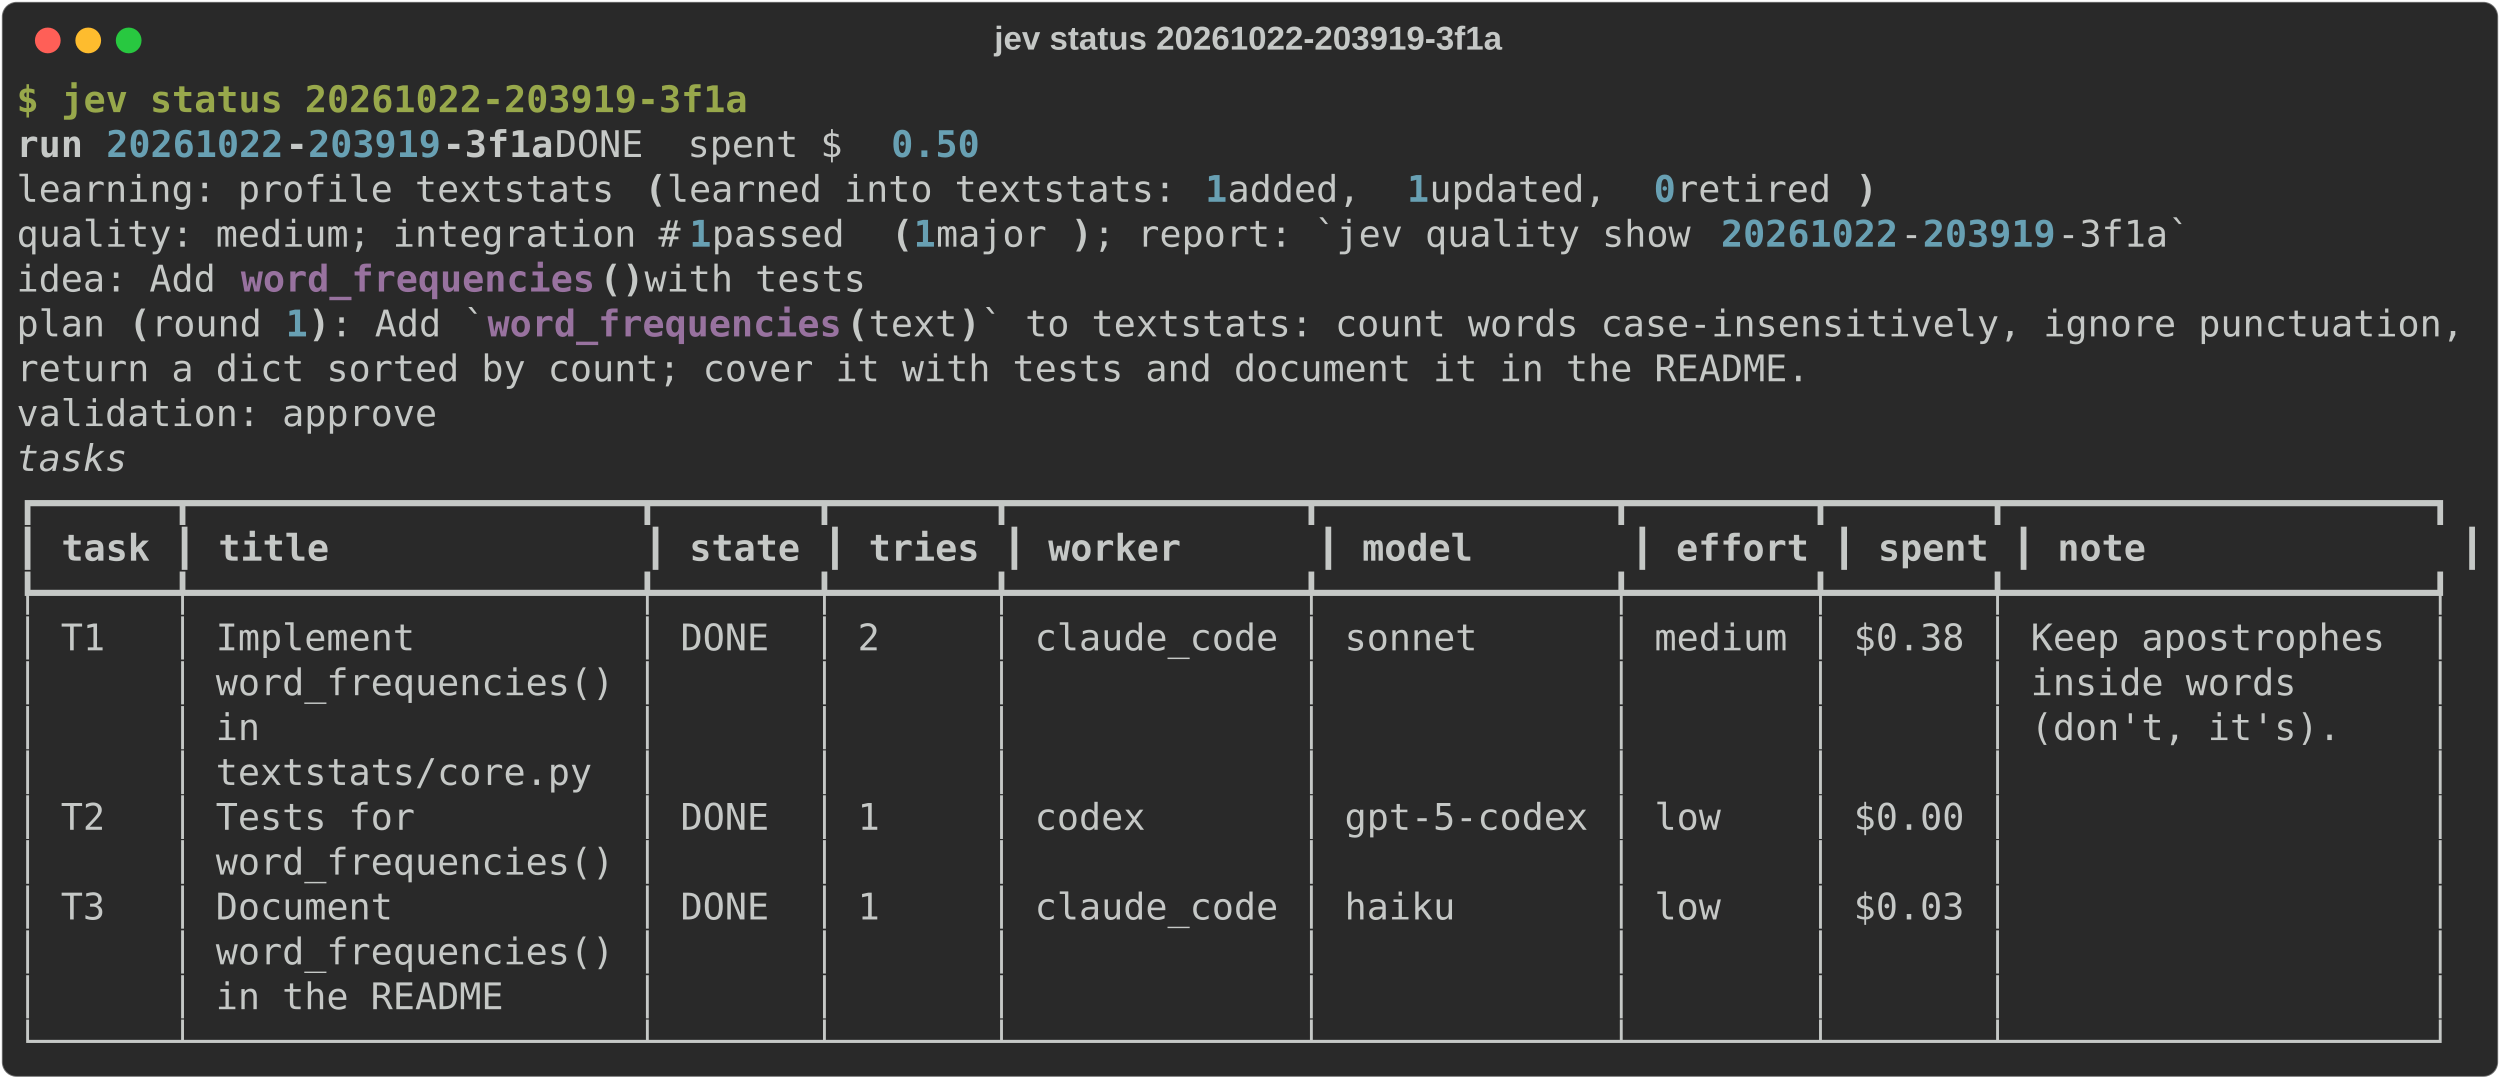
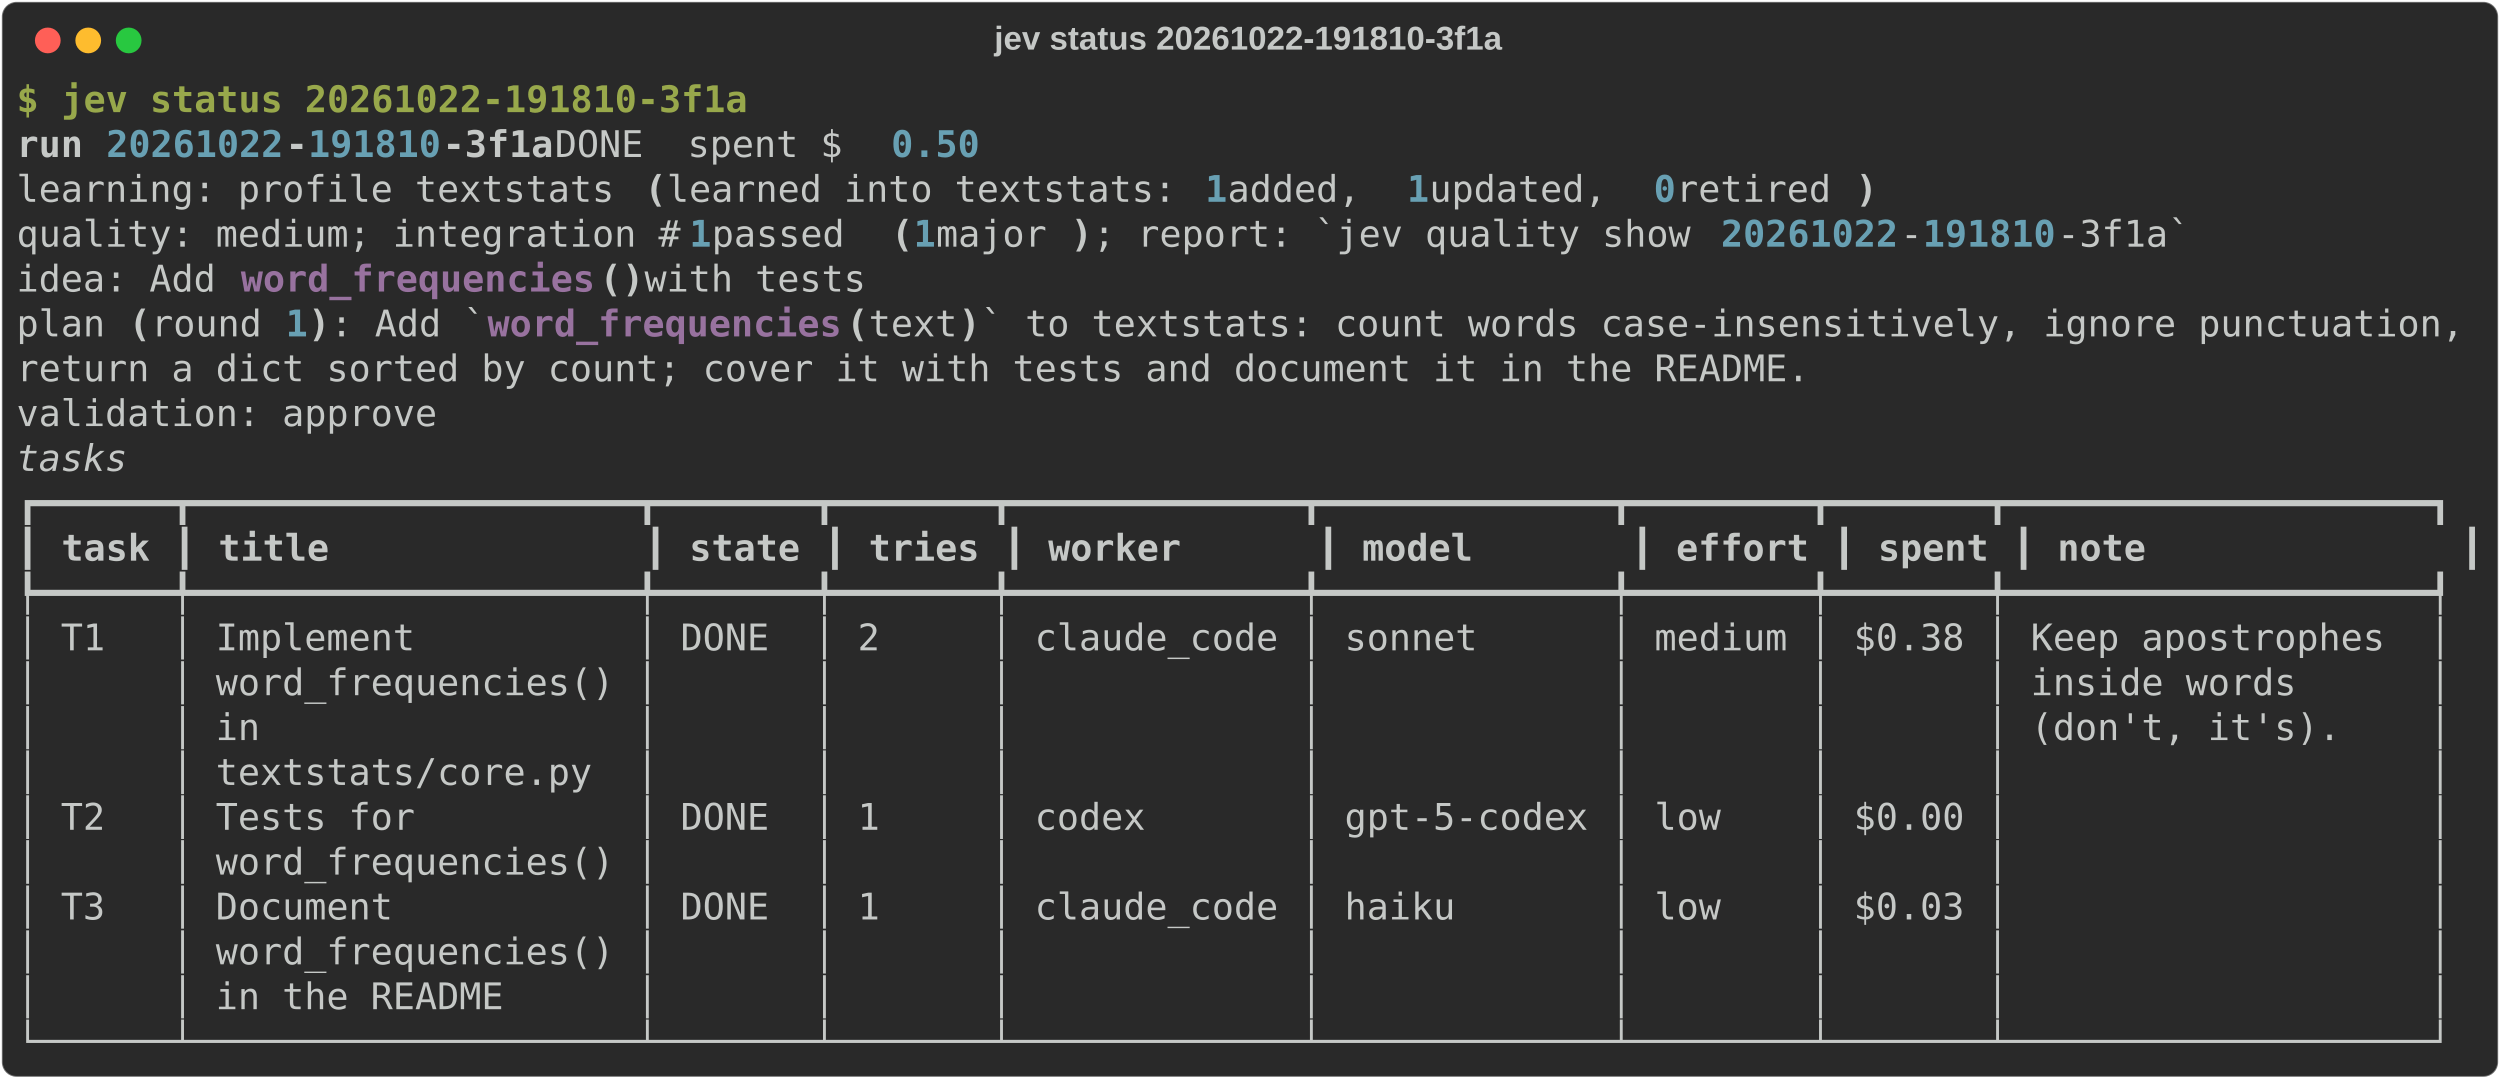
<svg xmlns="http://www.w3.org/2000/svg" class="rich-terminal" viewBox="0 0 1360 586.8">
  <style>

    @font-face {
        font-family: "Fira Code";
        src: local("FiraCode-Regular"),
                url("https://cdnjs.cloudflare.com/ajax/libs/firacode/6.2.0/woff2/FiraCode-Regular.woff2") format("woff2"),
                url("https://cdnjs.cloudflare.com/ajax/libs/firacode/6.2.0/woff/FiraCode-Regular.woff") format("woff");
        font-style: normal;
        font-weight: 400;
    }
    @font-face {
        font-family: "Fira Code";
        src: local("FiraCode-Bold"),
                url("https://cdnjs.cloudflare.com/ajax/libs/firacode/6.2.0/woff2/FiraCode-Bold.woff2") format("woff2"),
                url("https://cdnjs.cloudflare.com/ajax/libs/firacode/6.2.0/woff/FiraCode-Bold.woff") format("woff");
        font-style: bold;
        font-weight: 700;
    }

-     .terminal-3876633504-matrix {
+     .terminal-4019829648-matrix {
        font-family: Fira Code, monospace;
        font-size: 20px;
        line-height: 24.4px;
        font-variant-east-asian: full-width;
    }

-     .terminal-3876633504-title {
+     .terminal-4019829648-title {
        font-size: 18px;
        font-weight: bold;
        font-family: arial;
    }

-     .terminal-3876633504-r1 { fill: #98a84b;font-weight: bold }
- .terminal-3876633504-r2 { fill: #c5c8c6 }
- .terminal-3876633504-r3 { fill: #c5c8c6;font-weight: bold }
- .terminal-3876633504-r4 { fill: #68a0b3;font-weight: bold }
- .terminal-3876633504-r5 { fill: #98729f;font-weight: bold }
- .terminal-3876633504-r6 { fill: #c5c8c6;font-style: italic; }
+     .terminal-4019829648-r1 { fill: #98a84b;font-weight: bold }
+ .terminal-4019829648-r2 { fill: #c5c8c6 }
+ .terminal-4019829648-r3 { fill: #c5c8c6;font-weight: bold }
+ .terminal-4019829648-r4 { fill: #68a0b3;font-weight: bold }
+ .terminal-4019829648-r5 { fill: #98729f;font-weight: bold }
+ .terminal-4019829648-r6 { fill: #c5c8c6;font-style: italic; }
    </style>
  <defs>
-     <clipPath id="terminal-3876633504-clip-terminal">
+     <clipPath id="terminal-4019829648-clip-terminal">
      <rect x="0" y="0" width="1341.0" height="535.8" />
    </clipPath>
-     <clipPath id="terminal-3876633504-line-0">
+     <clipPath id="terminal-4019829648-line-0">
      <rect x="0" y="1.5" width="1342" height="24.65" />
    </clipPath>
-     <clipPath id="terminal-3876633504-line-1">
+     <clipPath id="terminal-4019829648-line-1">
      <rect x="0" y="25.9" width="1342" height="24.65" />
    </clipPath>
-     <clipPath id="terminal-3876633504-line-2">
+     <clipPath id="terminal-4019829648-line-2">
      <rect x="0" y="50.3" width="1342" height="24.65" />
    </clipPath>
-     <clipPath id="terminal-3876633504-line-3">
+     <clipPath id="terminal-4019829648-line-3">
      <rect x="0" y="74.7" width="1342" height="24.65" />
    </clipPath>
-     <clipPath id="terminal-3876633504-line-4">
+     <clipPath id="terminal-4019829648-line-4">
      <rect x="0" y="99.1" width="1342" height="24.65" />
    </clipPath>
-     <clipPath id="terminal-3876633504-line-5">
+     <clipPath id="terminal-4019829648-line-5">
      <rect x="0" y="123.5" width="1342" height="24.65" />
    </clipPath>
-     <clipPath id="terminal-3876633504-line-6">
+     <clipPath id="terminal-4019829648-line-6">
      <rect x="0" y="147.9" width="1342" height="24.65" />
    </clipPath>
-     <clipPath id="terminal-3876633504-line-7">
+     <clipPath id="terminal-4019829648-line-7">
      <rect x="0" y="172.3" width="1342" height="24.65" />
    </clipPath>
-     <clipPath id="terminal-3876633504-line-8">
+     <clipPath id="terminal-4019829648-line-8">
      <rect x="0" y="196.7" width="1342" height="24.65" />
    </clipPath>
-     <clipPath id="terminal-3876633504-line-9">
+     <clipPath id="terminal-4019829648-line-9">
      <rect x="0" y="221.1" width="1342" height="24.65" />
    </clipPath>
-     <clipPath id="terminal-3876633504-line-10">
+     <clipPath id="terminal-4019829648-line-10">
      <rect x="0" y="245.5" width="1342" height="24.65" />
    </clipPath>
-     <clipPath id="terminal-3876633504-line-11">
+     <clipPath id="terminal-4019829648-line-11">
      <rect x="0" y="269.9" width="1342" height="24.65" />
    </clipPath>
-     <clipPath id="terminal-3876633504-line-12">
+     <clipPath id="terminal-4019829648-line-12">
      <rect x="0" y="294.3" width="1342" height="24.65" />
    </clipPath>
-     <clipPath id="terminal-3876633504-line-13">
+     <clipPath id="terminal-4019829648-line-13">
      <rect x="0" y="318.7" width="1342" height="24.65" />
    </clipPath>
-     <clipPath id="terminal-3876633504-line-14">
+     <clipPath id="terminal-4019829648-line-14">
      <rect x="0" y="343.1" width="1342" height="24.65" />
    </clipPath>
-     <clipPath id="terminal-3876633504-line-15">
+     <clipPath id="terminal-4019829648-line-15">
      <rect x="0" y="367.5" width="1342" height="24.65" />
    </clipPath>
-     <clipPath id="terminal-3876633504-line-16">
+     <clipPath id="terminal-4019829648-line-16">
      <rect x="0" y="391.9" width="1342" height="24.65" />
    </clipPath>
-     <clipPath id="terminal-3876633504-line-17">
+     <clipPath id="terminal-4019829648-line-17">
      <rect x="0" y="416.3" width="1342" height="24.65" />
    </clipPath>
-     <clipPath id="terminal-3876633504-line-18">
+     <clipPath id="terminal-4019829648-line-18">
      <rect x="0" y="440.7" width="1342" height="24.65" />
    </clipPath>
-     <clipPath id="terminal-3876633504-line-19">
+     <clipPath id="terminal-4019829648-line-19">
      <rect x="0" y="465.1" width="1342" height="24.65" />
    </clipPath>
-     <clipPath id="terminal-3876633504-line-20">
+     <clipPath id="terminal-4019829648-line-20">
      <rect x="0" y="489.5" width="1342" height="24.65" />
    </clipPath>
  </defs>
  <rect fill="#292929" stroke="rgba(255,255,255,0.35)" stroke-width="1" x="1" y="1" width="1358" height="584.8" rx="8" />
-   <text class="terminal-3876633504-title" fill="#c5c8c6" text-anchor="middle" x="679" y="27">jev status 20261022-203919-3f1a</text>
+   <text class="terminal-4019829648-title" fill="#c5c8c6" text-anchor="middle" x="679" y="27">jev status 20261022-191810-3f1a</text>
  <g transform="translate(26,22)">
    <circle cx="0" cy="0" r="7" fill="#ff5f57" />
    <circle cx="22" cy="0" r="7" fill="#febc2e" />
    <circle cx="44" cy="0" r="7" fill="#28c840" />
  </g>
-   <g transform="translate(9, 41)" clip-path="url(#terminal-3876633504-clip-terminal)">
-     <g class="terminal-3876633504-matrix">
-       <text class="terminal-3876633504-r1" x="0" y="20" textLength="24.4" clip-path="url(#terminal-3876633504-line-0)">$ </text>
-       <text class="terminal-3876633504-r1" x="24.4" y="20" textLength="378.2" clip-path="url(#terminal-3876633504-line-0)">jev status 20261022-203919-3f1a</text>
-       <text class="terminal-3876633504-r2" x="1342" y="20" textLength="12.2" clip-path="url(#terminal-3876633504-line-0)">
- </text>
-       <text class="terminal-3876633504-r3" x="0" y="44.4" textLength="48.8" clip-path="url(#terminal-3876633504-line-1)">run </text>
-       <text class="terminal-3876633504-r4" x="48.8" y="44.4" textLength="97.6" clip-path="url(#terminal-3876633504-line-1)">20261022</text>
-       <text class="terminal-3876633504-r3" x="146.4" y="44.4" textLength="12.2" clip-path="url(#terminal-3876633504-line-1)">-</text>
-       <text class="terminal-3876633504-r4" x="158.6" y="44.4" textLength="73.2" clip-path="url(#terminal-3876633504-line-1)">203919</text>
-       <text class="terminal-3876633504-r3" x="231.8" y="44.4" textLength="61" clip-path="url(#terminal-3876633504-line-1)">-3f1a</text>
-       <text class="terminal-3876633504-r2" x="292.8" y="44.4" textLength="183" clip-path="url(#terminal-3876633504-line-1)">  DONE  spent $</text>
-       <text class="terminal-3876633504-r4" x="475.8" y="44.4" textLength="48.8" clip-path="url(#terminal-3876633504-line-1)">0.50</text>
-       <text class="terminal-3876633504-r2" x="1342" y="44.4" textLength="12.2" clip-path="url(#terminal-3876633504-line-1)">
- </text>
-       <text class="terminal-3876633504-r2" x="0" y="68.8" textLength="341.6" clip-path="url(#terminal-3876633504-line-2)">learning: profile textstats </text>
-       <text class="terminal-3876633504-r3" x="341.6" y="68.8" textLength="12.2" clip-path="url(#terminal-3876633504-line-2)">(</text>
-       <text class="terminal-3876633504-r2" x="353.8" y="68.8" textLength="292.8" clip-path="url(#terminal-3876633504-line-2)">learned into textstats: </text>
-       <text class="terminal-3876633504-r4" x="646.6" y="68.8" textLength="12.2" clip-path="url(#terminal-3876633504-line-2)">1</text>
-       <text class="terminal-3876633504-r2" x="658.8" y="68.8" textLength="97.6" clip-path="url(#terminal-3876633504-line-2)"> added, </text>
-       <text class="terminal-3876633504-r4" x="756.4" y="68.8" textLength="12.2" clip-path="url(#terminal-3876633504-line-2)">1</text>
-       <text class="terminal-3876633504-r2" x="768.6" y="68.8" textLength="122" clip-path="url(#terminal-3876633504-line-2)"> updated, </text>
-       <text class="terminal-3876633504-r4" x="890.6" y="68.8" textLength="12.2" clip-path="url(#terminal-3876633504-line-2)">0</text>
-       <text class="terminal-3876633504-r2" x="902.8" y="68.8" textLength="97.6" clip-path="url(#terminal-3876633504-line-2)"> retired</text>
-       <text class="terminal-3876633504-r3" x="1000.4" y="68.8" textLength="12.2" clip-path="url(#terminal-3876633504-line-2)">)</text>
-       <text class="terminal-3876633504-r2" x="1342" y="68.8" textLength="12.2" clip-path="url(#terminal-3876633504-line-2)">
- </text>
-       <text class="terminal-3876633504-r2" x="0" y="93.2" textLength="366" clip-path="url(#terminal-3876633504-line-3)">quality: medium; integration #</text>
-       <text class="terminal-3876633504-r4" x="366" y="93.2" textLength="12.2" clip-path="url(#terminal-3876633504-line-3)">1</text>
-       <text class="terminal-3876633504-r2" x="378.2" y="93.2" textLength="97.6" clip-path="url(#terminal-3876633504-line-3)"> passed </text>
-       <text class="terminal-3876633504-r3" x="475.8" y="93.2" textLength="12.2" clip-path="url(#terminal-3876633504-line-3)">(</text>
-       <text class="terminal-3876633504-r4" x="488" y="93.2" textLength="12.2" clip-path="url(#terminal-3876633504-line-3)">1</text>
-       <text class="terminal-3876633504-r2" x="500.2" y="93.2" textLength="73.2" clip-path="url(#terminal-3876633504-line-3)"> major</text>
-       <text class="terminal-3876633504-r3" x="573.4" y="93.2" textLength="12.2" clip-path="url(#terminal-3876633504-line-3)">)</text>
-       <text class="terminal-3876633504-r2" x="585.6" y="93.2" textLength="341.6" clip-path="url(#terminal-3876633504-line-3)">; report: `jev quality show </text>
-       <text class="terminal-3876633504-r4" x="927.2" y="93.2" textLength="97.6" clip-path="url(#terminal-3876633504-line-3)">20261022</text>
-       <text class="terminal-3876633504-r2" x="1024.8" y="93.2" textLength="12.2" clip-path="url(#terminal-3876633504-line-3)">-</text>
-       <text class="terminal-3876633504-r4" x="1037" y="93.2" textLength="73.2" clip-path="url(#terminal-3876633504-line-3)">203919</text>
-       <text class="terminal-3876633504-r2" x="1110.2" y="93.2" textLength="73.2" clip-path="url(#terminal-3876633504-line-3)">-3f1a`</text>
-       <text class="terminal-3876633504-r2" x="1342" y="93.2" textLength="12.2" clip-path="url(#terminal-3876633504-line-3)">
- </text>
-       <text class="terminal-3876633504-r2" x="0" y="117.6" textLength="122" clip-path="url(#terminal-3876633504-line-4)">idea: Add </text>
-       <text class="terminal-3876633504-r5" x="122" y="117.6" textLength="195.2" clip-path="url(#terminal-3876633504-line-4)">word_frequencies</text>
-       <text class="terminal-3876633504-r3" x="317.2" y="117.6" textLength="12.2" clip-path="url(#terminal-3876633504-line-4)">(</text>
-       <text class="terminal-3876633504-r3" x="329.4" y="117.6" textLength="12.2" clip-path="url(#terminal-3876633504-line-4)">)</text>
-       <text class="terminal-3876633504-r2" x="341.6" y="117.6" textLength="134.2" clip-path="url(#terminal-3876633504-line-4)"> with tests</text>
-       <text class="terminal-3876633504-r2" x="1342" y="117.6" textLength="12.2" clip-path="url(#terminal-3876633504-line-4)">
- </text>
-       <text class="terminal-3876633504-r2" x="0" y="142" textLength="61" clip-path="url(#terminal-3876633504-line-5)">plan </text>
-       <text class="terminal-3876633504-r3" x="61" y="142" textLength="12.2" clip-path="url(#terminal-3876633504-line-5)">(</text>
-       <text class="terminal-3876633504-r2" x="73.2" y="142" textLength="73.2" clip-path="url(#terminal-3876633504-line-5)">round </text>
-       <text class="terminal-3876633504-r4" x="146.4" y="142" textLength="12.2" clip-path="url(#terminal-3876633504-line-5)">1</text>
-       <text class="terminal-3876633504-r3" x="158.6" y="142" textLength="12.2" clip-path="url(#terminal-3876633504-line-5)">)</text>
-       <text class="terminal-3876633504-r2" x="170.8" y="142" textLength="85.4" clip-path="url(#terminal-3876633504-line-5)">: Add `</text>
-       <text class="terminal-3876633504-r5" x="256.2" y="142" textLength="195.2" clip-path="url(#terminal-3876633504-line-5)">word_frequencies</text>
-       <text class="terminal-3876633504-r3" x="451.4" y="142" textLength="12.2" clip-path="url(#terminal-3876633504-line-5)">(</text>
-       <text class="terminal-3876633504-r2" x="463.6" y="142" textLength="48.8" clip-path="url(#terminal-3876633504-line-5)">text</text>
-       <text class="terminal-3876633504-r3" x="512.4" y="142" textLength="12.2" clip-path="url(#terminal-3876633504-line-5)">)</text>
-       <text class="terminal-3876633504-r2" x="524.6" y="142" textLength="817.4" clip-path="url(#terminal-3876633504-line-5)">` to textstats: count words case-insensitively, ignore punctuation,</text>
-       <text class="terminal-3876633504-r2" x="1342" y="142" textLength="12.2" clip-path="url(#terminal-3876633504-line-5)">
- </text>
-       <text class="terminal-3876633504-r2" x="0" y="166.4" textLength="988.2" clip-path="url(#terminal-3876633504-line-6)">return a dict sorted by count; cover it with tests and document it in the README.</text>
-       <text class="terminal-3876633504-r2" x="1342" y="166.4" textLength="12.2" clip-path="url(#terminal-3876633504-line-6)">
- </text>
-       <text class="terminal-3876633504-r2" x="0" y="190.8" textLength="231.8" clip-path="url(#terminal-3876633504-line-7)">validation: approve</text>
-       <text class="terminal-3876633504-r2" x="1342" y="190.8" textLength="12.2" clip-path="url(#terminal-3876633504-line-7)">
- </text>
-       <text class="terminal-3876633504-r6" x="0" y="215.2" textLength="1342" clip-path="url(#terminal-3876633504-line-8)">                                                    tasks                                                     </text>
-       <text class="terminal-3876633504-r2" x="1342" y="215.2" textLength="12.2" clip-path="url(#terminal-3876633504-line-8)">
- </text>
-       <text class="terminal-3876633504-r2" x="0" y="239.6" textLength="1342" clip-path="url(#terminal-3876633504-line-9)">┏━━━━━━┳━━━━━━━━━━━━━━━━━━━━┳━━━━━━━┳━━━━━━━┳━━━━━━━━━━━━━┳━━━━━━━━━━━━━┳━━━━━━━━┳━━━━━━━┳━━━━━━━━━━━━━━━━━━━┓</text>
-       <text class="terminal-3876633504-r2" x="1342" y="239.6" textLength="12.2" clip-path="url(#terminal-3876633504-line-9)">
- </text>
-       <text class="terminal-3876633504-r2" x="0" y="264" textLength="12.2" clip-path="url(#terminal-3876633504-line-10)">┃</text>
-       <text class="terminal-3876633504-r3" x="24.4" y="264" textLength="48.8" clip-path="url(#terminal-3876633504-line-10)">task</text>
-       <text class="terminal-3876633504-r2" x="85.4" y="264" textLength="12.2" clip-path="url(#terminal-3876633504-line-10)">┃</text>
-       <text class="terminal-3876633504-r3" x="109.8" y="264" textLength="219.6" clip-path="url(#terminal-3876633504-line-10)">title             </text>
-       <text class="terminal-3876633504-r2" x="341.6" y="264" textLength="12.2" clip-path="url(#terminal-3876633504-line-10)">┃</text>
-       <text class="terminal-3876633504-r3" x="366" y="264" textLength="61" clip-path="url(#terminal-3876633504-line-10)">state</text>
-       <text class="terminal-3876633504-r2" x="439.2" y="264" textLength="12.2" clip-path="url(#terminal-3876633504-line-10)">┃</text>
-       <text class="terminal-3876633504-r3" x="463.6" y="264" textLength="61" clip-path="url(#terminal-3876633504-line-10)">tries</text>
-       <text class="terminal-3876633504-r2" x="536.8" y="264" textLength="12.2" clip-path="url(#terminal-3876633504-line-10)">┃</text>
-       <text class="terminal-3876633504-r3" x="561.2" y="264" textLength="134.2" clip-path="url(#terminal-3876633504-line-10)">worker     </text>
-       <text class="terminal-3876633504-r2" x="707.6" y="264" textLength="12.2" clip-path="url(#terminal-3876633504-line-10)">┃</text>
-       <text class="terminal-3876633504-r3" x="732" y="264" textLength="134.2" clip-path="url(#terminal-3876633504-line-10)">model      </text>
-       <text class="terminal-3876633504-r2" x="878.4" y="264" textLength="12.2" clip-path="url(#terminal-3876633504-line-10)">┃</text>
-       <text class="terminal-3876633504-r3" x="902.8" y="264" textLength="73.2" clip-path="url(#terminal-3876633504-line-10)">effort</text>
-       <text class="terminal-3876633504-r2" x="988.2" y="264" textLength="12.2" clip-path="url(#terminal-3876633504-line-10)">┃</text>
-       <text class="terminal-3876633504-r3" x="1012.6" y="264" textLength="61" clip-path="url(#terminal-3876633504-line-10)">spent</text>
-       <text class="terminal-3876633504-r2" x="1085.8" y="264" textLength="12.2" clip-path="url(#terminal-3876633504-line-10)">┃</text>
-       <text class="terminal-3876633504-r3" x="1110.2" y="264" textLength="207.4" clip-path="url(#terminal-3876633504-line-10)">note             </text>
-       <text class="terminal-3876633504-r2" x="1329.8" y="264" textLength="12.2" clip-path="url(#terminal-3876633504-line-10)">┃</text>
-       <text class="terminal-3876633504-r2" x="1342" y="264" textLength="12.2" clip-path="url(#terminal-3876633504-line-10)">
- </text>
-       <text class="terminal-3876633504-r2" x="0" y="288.4" textLength="1342" clip-path="url(#terminal-3876633504-line-11)">┡━━━━━━╇━━━━━━━━━━━━━━━━━━━━╇━━━━━━━╇━━━━━━━╇━━━━━━━━━━━━━╇━━━━━━━━━━━━━╇━━━━━━━━╇━━━━━━━╇━━━━━━━━━━━━━━━━━━━┩</text>
-       <text class="terminal-3876633504-r2" x="1342" y="288.4" textLength="12.2" clip-path="url(#terminal-3876633504-line-11)">
- </text>
-       <text class="terminal-3876633504-r2" x="0" y="312.8" textLength="1342" clip-path="url(#terminal-3876633504-line-12)">│ T1   │ Implement          │ DONE  │ 2     │ claude_code │ sonnet      │ medium │ $0.38 │ Keep apostrophes  │</text>
-       <text class="terminal-3876633504-r2" x="1342" y="312.8" textLength="12.2" clip-path="url(#terminal-3876633504-line-12)">
- </text>
-       <text class="terminal-3876633504-r2" x="0" y="337.2" textLength="1342" clip-path="url(#terminal-3876633504-line-13)">│      │ word_frequencies() │       │       │             │             │        │       │ inside words      │</text>
-       <text class="terminal-3876633504-r2" x="1342" y="337.2" textLength="12.2" clip-path="url(#terminal-3876633504-line-13)">
- </text>
-       <text class="terminal-3876633504-r2" x="0" y="361.6" textLength="1342" clip-path="url(#terminal-3876633504-line-14)">│      │ in                 │       │       │             │             │        │       │ (don't, it's).    │</text>
-       <text class="terminal-3876633504-r2" x="1342" y="361.6" textLength="12.2" clip-path="url(#terminal-3876633504-line-14)">
- </text>
-       <text class="terminal-3876633504-r2" x="0" y="386" textLength="1342" clip-path="url(#terminal-3876633504-line-15)">│      │ textstats/core.py  │       │       │             │             │        │       │                   │</text>
-       <text class="terminal-3876633504-r2" x="1342" y="386" textLength="12.2" clip-path="url(#terminal-3876633504-line-15)">
- </text>
-       <text class="terminal-3876633504-r2" x="0" y="410.4" textLength="1342" clip-path="url(#terminal-3876633504-line-16)">│ T2   │ Tests for          │ DONE  │ 1     │ codex       │ gpt-5-codex │ low    │ $0.00 │                   │</text>
-       <text class="terminal-3876633504-r2" x="1342" y="410.4" textLength="12.2" clip-path="url(#terminal-3876633504-line-16)">
- </text>
-       <text class="terminal-3876633504-r2" x="0" y="434.8" textLength="1342" clip-path="url(#terminal-3876633504-line-17)">│      │ word_frequencies() │       │       │             │             │        │       │                   │</text>
-       <text class="terminal-3876633504-r2" x="1342" y="434.8" textLength="12.2" clip-path="url(#terminal-3876633504-line-17)">
- </text>
-       <text class="terminal-3876633504-r2" x="0" y="459.2" textLength="1342" clip-path="url(#terminal-3876633504-line-18)">│ T3   │ Document           │ DONE  │ 1     │ claude_code │ haiku       │ low    │ $0.03 │                   │</text>
-       <text class="terminal-3876633504-r2" x="1342" y="459.2" textLength="12.2" clip-path="url(#terminal-3876633504-line-18)">
- </text>
-       <text class="terminal-3876633504-r2" x="0" y="483.6" textLength="1342" clip-path="url(#terminal-3876633504-line-19)">│      │ word_frequencies() │       │       │             │             │        │       │                   │</text>
-       <text class="terminal-3876633504-r2" x="1342" y="483.6" textLength="12.2" clip-path="url(#terminal-3876633504-line-19)">
- </text>
-       <text class="terminal-3876633504-r2" x="0" y="508" textLength="1342" clip-path="url(#terminal-3876633504-line-20)">│      │ in the README      │       │       │             │             │        │       │                   │</text>
-       <text class="terminal-3876633504-r2" x="1342" y="508" textLength="12.2" clip-path="url(#terminal-3876633504-line-20)">
- </text>
-       <text class="terminal-3876633504-r2" x="0" y="532.4" textLength="1342" clip-path="url(#terminal-3876633504-line-21)">└──────┴────────────────────┴───────┴───────┴─────────────┴─────────────┴────────┴───────┴───────────────────┘</text>
-       <text class="terminal-3876633504-r2" x="1342" y="532.4" textLength="12.2" clip-path="url(#terminal-3876633504-line-21)">
+   <g transform="translate(9, 41)" clip-path="url(#terminal-4019829648-clip-terminal)">
+     <g class="terminal-4019829648-matrix">
+       <text class="terminal-4019829648-r1" x="0" y="20" textLength="24.4" clip-path="url(#terminal-4019829648-line-0)">$ </text>
+       <text class="terminal-4019829648-r1" x="24.4" y="20" textLength="378.2" clip-path="url(#terminal-4019829648-line-0)">jev status 20261022-191810-3f1a</text>
+       <text class="terminal-4019829648-r2" x="1342" y="20" textLength="12.2" clip-path="url(#terminal-4019829648-line-0)">
+ </text>
+       <text class="terminal-4019829648-r3" x="0" y="44.4" textLength="48.8" clip-path="url(#terminal-4019829648-line-1)">run </text>
+       <text class="terminal-4019829648-r4" x="48.8" y="44.4" textLength="97.6" clip-path="url(#terminal-4019829648-line-1)">20261022</text>
+       <text class="terminal-4019829648-r3" x="146.4" y="44.4" textLength="12.2" clip-path="url(#terminal-4019829648-line-1)">-</text>
+       <text class="terminal-4019829648-r4" x="158.6" y="44.4" textLength="73.2" clip-path="url(#terminal-4019829648-line-1)">191810</text>
+       <text class="terminal-4019829648-r3" x="231.8" y="44.4" textLength="61" clip-path="url(#terminal-4019829648-line-1)">-3f1a</text>
+       <text class="terminal-4019829648-r2" x="292.8" y="44.4" textLength="183" clip-path="url(#terminal-4019829648-line-1)">  DONE  spent $</text>
+       <text class="terminal-4019829648-r4" x="475.8" y="44.4" textLength="48.8" clip-path="url(#terminal-4019829648-line-1)">0.50</text>
+       <text class="terminal-4019829648-r2" x="1342" y="44.4" textLength="12.2" clip-path="url(#terminal-4019829648-line-1)">
+ </text>
+       <text class="terminal-4019829648-r2" x="0" y="68.8" textLength="341.6" clip-path="url(#terminal-4019829648-line-2)">learning: profile textstats </text>
+       <text class="terminal-4019829648-r3" x="341.6" y="68.8" textLength="12.2" clip-path="url(#terminal-4019829648-line-2)">(</text>
+       <text class="terminal-4019829648-r2" x="353.8" y="68.8" textLength="292.8" clip-path="url(#terminal-4019829648-line-2)">learned into textstats: </text>
+       <text class="terminal-4019829648-r4" x="646.6" y="68.8" textLength="12.2" clip-path="url(#terminal-4019829648-line-2)">1</text>
+       <text class="terminal-4019829648-r2" x="658.8" y="68.8" textLength="97.6" clip-path="url(#terminal-4019829648-line-2)"> added, </text>
+       <text class="terminal-4019829648-r4" x="756.4" y="68.8" textLength="12.2" clip-path="url(#terminal-4019829648-line-2)">1</text>
+       <text class="terminal-4019829648-r2" x="768.6" y="68.8" textLength="122" clip-path="url(#terminal-4019829648-line-2)"> updated, </text>
+       <text class="terminal-4019829648-r4" x="890.6" y="68.8" textLength="12.2" clip-path="url(#terminal-4019829648-line-2)">0</text>
+       <text class="terminal-4019829648-r2" x="902.8" y="68.8" textLength="97.6" clip-path="url(#terminal-4019829648-line-2)"> retired</text>
+       <text class="terminal-4019829648-r3" x="1000.4" y="68.8" textLength="12.2" clip-path="url(#terminal-4019829648-line-2)">)</text>
+       <text class="terminal-4019829648-r2" x="1342" y="68.8" textLength="12.2" clip-path="url(#terminal-4019829648-line-2)">
+ </text>
+       <text class="terminal-4019829648-r2" x="0" y="93.2" textLength="366" clip-path="url(#terminal-4019829648-line-3)">quality: medium; integration #</text>
+       <text class="terminal-4019829648-r4" x="366" y="93.2" textLength="12.2" clip-path="url(#terminal-4019829648-line-3)">1</text>
+       <text class="terminal-4019829648-r2" x="378.2" y="93.2" textLength="97.6" clip-path="url(#terminal-4019829648-line-3)"> passed </text>
+       <text class="terminal-4019829648-r3" x="475.8" y="93.2" textLength="12.2" clip-path="url(#terminal-4019829648-line-3)">(</text>
+       <text class="terminal-4019829648-r4" x="488" y="93.2" textLength="12.2" clip-path="url(#terminal-4019829648-line-3)">1</text>
+       <text class="terminal-4019829648-r2" x="500.2" y="93.2" textLength="73.2" clip-path="url(#terminal-4019829648-line-3)"> major</text>
+       <text class="terminal-4019829648-r3" x="573.4" y="93.2" textLength="12.2" clip-path="url(#terminal-4019829648-line-3)">)</text>
+       <text class="terminal-4019829648-r2" x="585.6" y="93.2" textLength="341.6" clip-path="url(#terminal-4019829648-line-3)">; report: `jev quality show </text>
+       <text class="terminal-4019829648-r4" x="927.2" y="93.2" textLength="97.6" clip-path="url(#terminal-4019829648-line-3)">20261022</text>
+       <text class="terminal-4019829648-r2" x="1024.8" y="93.2" textLength="12.2" clip-path="url(#terminal-4019829648-line-3)">-</text>
+       <text class="terminal-4019829648-r4" x="1037" y="93.2" textLength="73.2" clip-path="url(#terminal-4019829648-line-3)">191810</text>
+       <text class="terminal-4019829648-r2" x="1110.2" y="93.2" textLength="73.2" clip-path="url(#terminal-4019829648-line-3)">-3f1a`</text>
+       <text class="terminal-4019829648-r2" x="1342" y="93.2" textLength="12.2" clip-path="url(#terminal-4019829648-line-3)">
+ </text>
+       <text class="terminal-4019829648-r2" x="0" y="117.6" textLength="122" clip-path="url(#terminal-4019829648-line-4)">idea: Add </text>
+       <text class="terminal-4019829648-r5" x="122" y="117.6" textLength="195.2" clip-path="url(#terminal-4019829648-line-4)">word_frequencies</text>
+       <text class="terminal-4019829648-r3" x="317.2" y="117.6" textLength="12.2" clip-path="url(#terminal-4019829648-line-4)">(</text>
+       <text class="terminal-4019829648-r3" x="329.4" y="117.6" textLength="12.2" clip-path="url(#terminal-4019829648-line-4)">)</text>
+       <text class="terminal-4019829648-r2" x="341.6" y="117.6" textLength="134.2" clip-path="url(#terminal-4019829648-line-4)"> with tests</text>
+       <text class="terminal-4019829648-r2" x="1342" y="117.6" textLength="12.2" clip-path="url(#terminal-4019829648-line-4)">
+ </text>
+       <text class="terminal-4019829648-r2" x="0" y="142" textLength="61" clip-path="url(#terminal-4019829648-line-5)">plan </text>
+       <text class="terminal-4019829648-r3" x="61" y="142" textLength="12.2" clip-path="url(#terminal-4019829648-line-5)">(</text>
+       <text class="terminal-4019829648-r2" x="73.2" y="142" textLength="73.2" clip-path="url(#terminal-4019829648-line-5)">round </text>
+       <text class="terminal-4019829648-r4" x="146.4" y="142" textLength="12.2" clip-path="url(#terminal-4019829648-line-5)">1</text>
+       <text class="terminal-4019829648-r3" x="158.6" y="142" textLength="12.2" clip-path="url(#terminal-4019829648-line-5)">)</text>
+       <text class="terminal-4019829648-r2" x="170.8" y="142" textLength="85.4" clip-path="url(#terminal-4019829648-line-5)">: Add `</text>
+       <text class="terminal-4019829648-r5" x="256.2" y="142" textLength="195.2" clip-path="url(#terminal-4019829648-line-5)">word_frequencies</text>
+       <text class="terminal-4019829648-r3" x="451.4" y="142" textLength="12.2" clip-path="url(#terminal-4019829648-line-5)">(</text>
+       <text class="terminal-4019829648-r2" x="463.6" y="142" textLength="48.8" clip-path="url(#terminal-4019829648-line-5)">text</text>
+       <text class="terminal-4019829648-r3" x="512.4" y="142" textLength="12.2" clip-path="url(#terminal-4019829648-line-5)">)</text>
+       <text class="terminal-4019829648-r2" x="524.6" y="142" textLength="817.4" clip-path="url(#terminal-4019829648-line-5)">` to textstats: count words case-insensitively, ignore punctuation,</text>
+       <text class="terminal-4019829648-r2" x="1342" y="142" textLength="12.2" clip-path="url(#terminal-4019829648-line-5)">
+ </text>
+       <text class="terminal-4019829648-r2" x="0" y="166.4" textLength="988.2" clip-path="url(#terminal-4019829648-line-6)">return a dict sorted by count; cover it with tests and document it in the README.</text>
+       <text class="terminal-4019829648-r2" x="1342" y="166.4" textLength="12.2" clip-path="url(#terminal-4019829648-line-6)">
+ </text>
+       <text class="terminal-4019829648-r2" x="0" y="190.8" textLength="231.8" clip-path="url(#terminal-4019829648-line-7)">validation: approve</text>
+       <text class="terminal-4019829648-r2" x="1342" y="190.8" textLength="12.2" clip-path="url(#terminal-4019829648-line-7)">
+ </text>
+       <text class="terminal-4019829648-r6" x="0" y="215.2" textLength="1342" clip-path="url(#terminal-4019829648-line-8)">                                                    tasks                                                     </text>
+       <text class="terminal-4019829648-r2" x="1342" y="215.2" textLength="12.2" clip-path="url(#terminal-4019829648-line-8)">
+ </text>
+       <text class="terminal-4019829648-r2" x="0" y="239.6" textLength="1342" clip-path="url(#terminal-4019829648-line-9)">┏━━━━━━┳━━━━━━━━━━━━━━━━━━━━┳━━━━━━━┳━━━━━━━┳━━━━━━━━━━━━━┳━━━━━━━━━━━━━┳━━━━━━━━┳━━━━━━━┳━━━━━━━━━━━━━━━━━━━┓</text>
+       <text class="terminal-4019829648-r2" x="1342" y="239.6" textLength="12.2" clip-path="url(#terminal-4019829648-line-9)">
+ </text>
+       <text class="terminal-4019829648-r2" x="0" y="264" textLength="12.2" clip-path="url(#terminal-4019829648-line-10)">┃</text>
+       <text class="terminal-4019829648-r3" x="24.4" y="264" textLength="48.8" clip-path="url(#terminal-4019829648-line-10)">task</text>
+       <text class="terminal-4019829648-r2" x="85.4" y="264" textLength="12.2" clip-path="url(#terminal-4019829648-line-10)">┃</text>
+       <text class="terminal-4019829648-r3" x="109.8" y="264" textLength="219.6" clip-path="url(#terminal-4019829648-line-10)">title             </text>
+       <text class="terminal-4019829648-r2" x="341.6" y="264" textLength="12.2" clip-path="url(#terminal-4019829648-line-10)">┃</text>
+       <text class="terminal-4019829648-r3" x="366" y="264" textLength="61" clip-path="url(#terminal-4019829648-line-10)">state</text>
+       <text class="terminal-4019829648-r2" x="439.2" y="264" textLength="12.2" clip-path="url(#terminal-4019829648-line-10)">┃</text>
+       <text class="terminal-4019829648-r3" x="463.6" y="264" textLength="61" clip-path="url(#terminal-4019829648-line-10)">tries</text>
+       <text class="terminal-4019829648-r2" x="536.8" y="264" textLength="12.2" clip-path="url(#terminal-4019829648-line-10)">┃</text>
+       <text class="terminal-4019829648-r3" x="561.2" y="264" textLength="134.2" clip-path="url(#terminal-4019829648-line-10)">worker     </text>
+       <text class="terminal-4019829648-r2" x="707.6" y="264" textLength="12.2" clip-path="url(#terminal-4019829648-line-10)">┃</text>
+       <text class="terminal-4019829648-r3" x="732" y="264" textLength="134.2" clip-path="url(#terminal-4019829648-line-10)">model      </text>
+       <text class="terminal-4019829648-r2" x="878.4" y="264" textLength="12.2" clip-path="url(#terminal-4019829648-line-10)">┃</text>
+       <text class="terminal-4019829648-r3" x="902.8" y="264" textLength="73.2" clip-path="url(#terminal-4019829648-line-10)">effort</text>
+       <text class="terminal-4019829648-r2" x="988.2" y="264" textLength="12.2" clip-path="url(#terminal-4019829648-line-10)">┃</text>
+       <text class="terminal-4019829648-r3" x="1012.6" y="264" textLength="61" clip-path="url(#terminal-4019829648-line-10)">spent</text>
+       <text class="terminal-4019829648-r2" x="1085.8" y="264" textLength="12.2" clip-path="url(#terminal-4019829648-line-10)">┃</text>
+       <text class="terminal-4019829648-r3" x="1110.2" y="264" textLength="207.4" clip-path="url(#terminal-4019829648-line-10)">note             </text>
+       <text class="terminal-4019829648-r2" x="1329.8" y="264" textLength="12.2" clip-path="url(#terminal-4019829648-line-10)">┃</text>
+       <text class="terminal-4019829648-r2" x="1342" y="264" textLength="12.2" clip-path="url(#terminal-4019829648-line-10)">
+ </text>
+       <text class="terminal-4019829648-r2" x="0" y="288.4" textLength="1342" clip-path="url(#terminal-4019829648-line-11)">┡━━━━━━╇━━━━━━━━━━━━━━━━━━━━╇━━━━━━━╇━━━━━━━╇━━━━━━━━━━━━━╇━━━━━━━━━━━━━╇━━━━━━━━╇━━━━━━━╇━━━━━━━━━━━━━━━━━━━┩</text>
+       <text class="terminal-4019829648-r2" x="1342" y="288.4" textLength="12.2" clip-path="url(#terminal-4019829648-line-11)">
+ </text>
+       <text class="terminal-4019829648-r2" x="0" y="312.8" textLength="1342" clip-path="url(#terminal-4019829648-line-12)">│ T1   │ Implement          │ DONE  │ 2     │ claude_code │ sonnet      │ medium │ $0.38 │ Keep apostrophes  │</text>
+       <text class="terminal-4019829648-r2" x="1342" y="312.8" textLength="12.2" clip-path="url(#terminal-4019829648-line-12)">
+ </text>
+       <text class="terminal-4019829648-r2" x="0" y="337.2" textLength="1342" clip-path="url(#terminal-4019829648-line-13)">│      │ word_frequencies() │       │       │             │             │        │       │ inside words      │</text>
+       <text class="terminal-4019829648-r2" x="1342" y="337.2" textLength="12.2" clip-path="url(#terminal-4019829648-line-13)">
+ </text>
+       <text class="terminal-4019829648-r2" x="0" y="361.6" textLength="1342" clip-path="url(#terminal-4019829648-line-14)">│      │ in                 │       │       │             │             │        │       │ (don't, it's).    │</text>
+       <text class="terminal-4019829648-r2" x="1342" y="361.6" textLength="12.2" clip-path="url(#terminal-4019829648-line-14)">
+ </text>
+       <text class="terminal-4019829648-r2" x="0" y="386" textLength="1342" clip-path="url(#terminal-4019829648-line-15)">│      │ textstats/core.py  │       │       │             │             │        │       │                   │</text>
+       <text class="terminal-4019829648-r2" x="1342" y="386" textLength="12.2" clip-path="url(#terminal-4019829648-line-15)">
+ </text>
+       <text class="terminal-4019829648-r2" x="0" y="410.4" textLength="1342" clip-path="url(#terminal-4019829648-line-16)">│ T2   │ Tests for          │ DONE  │ 1     │ codex       │ gpt-5-codex │ low    │ $0.00 │                   │</text>
+       <text class="terminal-4019829648-r2" x="1342" y="410.4" textLength="12.2" clip-path="url(#terminal-4019829648-line-16)">
+ </text>
+       <text class="terminal-4019829648-r2" x="0" y="434.8" textLength="1342" clip-path="url(#terminal-4019829648-line-17)">│      │ word_frequencies() │       │       │             │             │        │       │                   │</text>
+       <text class="terminal-4019829648-r2" x="1342" y="434.8" textLength="12.2" clip-path="url(#terminal-4019829648-line-17)">
+ </text>
+       <text class="terminal-4019829648-r2" x="0" y="459.2" textLength="1342" clip-path="url(#terminal-4019829648-line-18)">│ T3   │ Document           │ DONE  │ 1     │ claude_code │ haiku       │ low    │ $0.03 │                   │</text>
+       <text class="terminal-4019829648-r2" x="1342" y="459.2" textLength="12.2" clip-path="url(#terminal-4019829648-line-18)">
+ </text>
+       <text class="terminal-4019829648-r2" x="0" y="483.6" textLength="1342" clip-path="url(#terminal-4019829648-line-19)">│      │ word_frequencies() │       │       │             │             │        │       │                   │</text>
+       <text class="terminal-4019829648-r2" x="1342" y="483.6" textLength="12.2" clip-path="url(#terminal-4019829648-line-19)">
+ </text>
+       <text class="terminal-4019829648-r2" x="0" y="508" textLength="1342" clip-path="url(#terminal-4019829648-line-20)">│      │ in the README      │       │       │             │             │        │       │                   │</text>
+       <text class="terminal-4019829648-r2" x="1342" y="508" textLength="12.2" clip-path="url(#terminal-4019829648-line-20)">
+ </text>
+       <text class="terminal-4019829648-r2" x="0" y="532.4" textLength="1342" clip-path="url(#terminal-4019829648-line-21)">└──────┴────────────────────┴───────┴───────┴─────────────┴─────────────┴────────┴───────┴───────────────────┘</text>
+       <text class="terminal-4019829648-r2" x="1342" y="532.4" textLength="12.2" clip-path="url(#terminal-4019829648-line-21)">
</text>
    </g>
  </g>
</svg>
